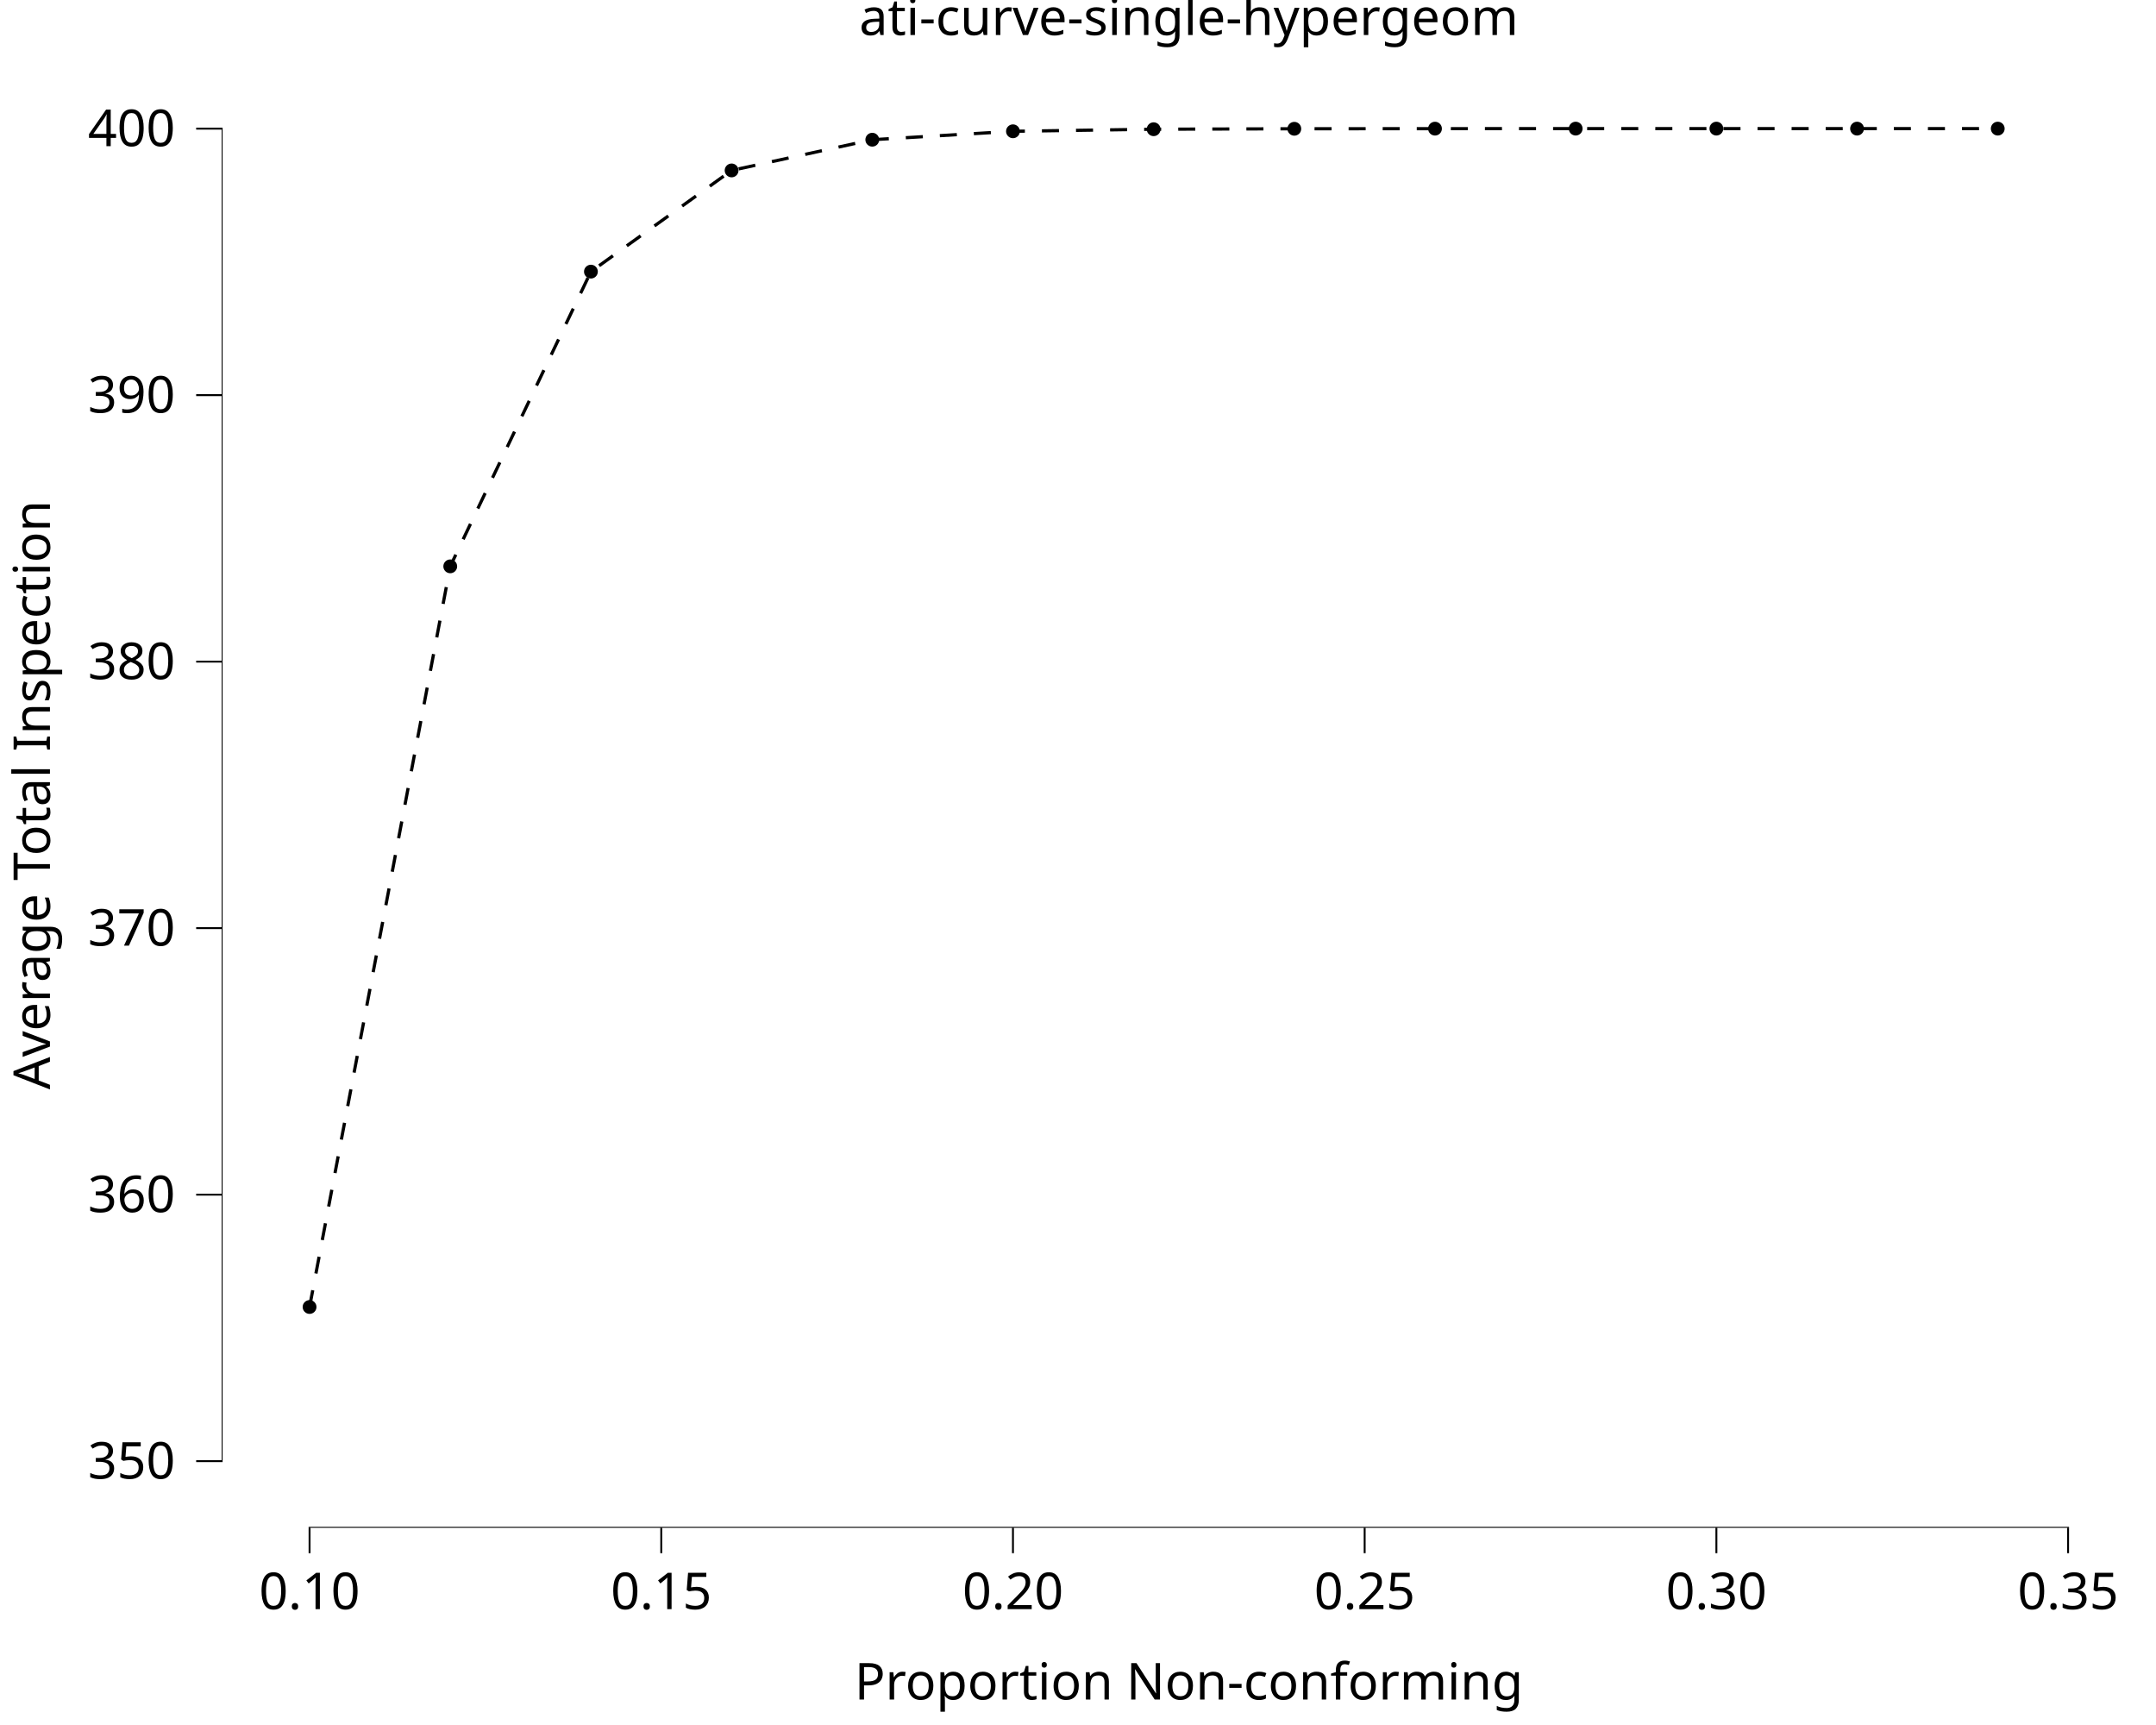
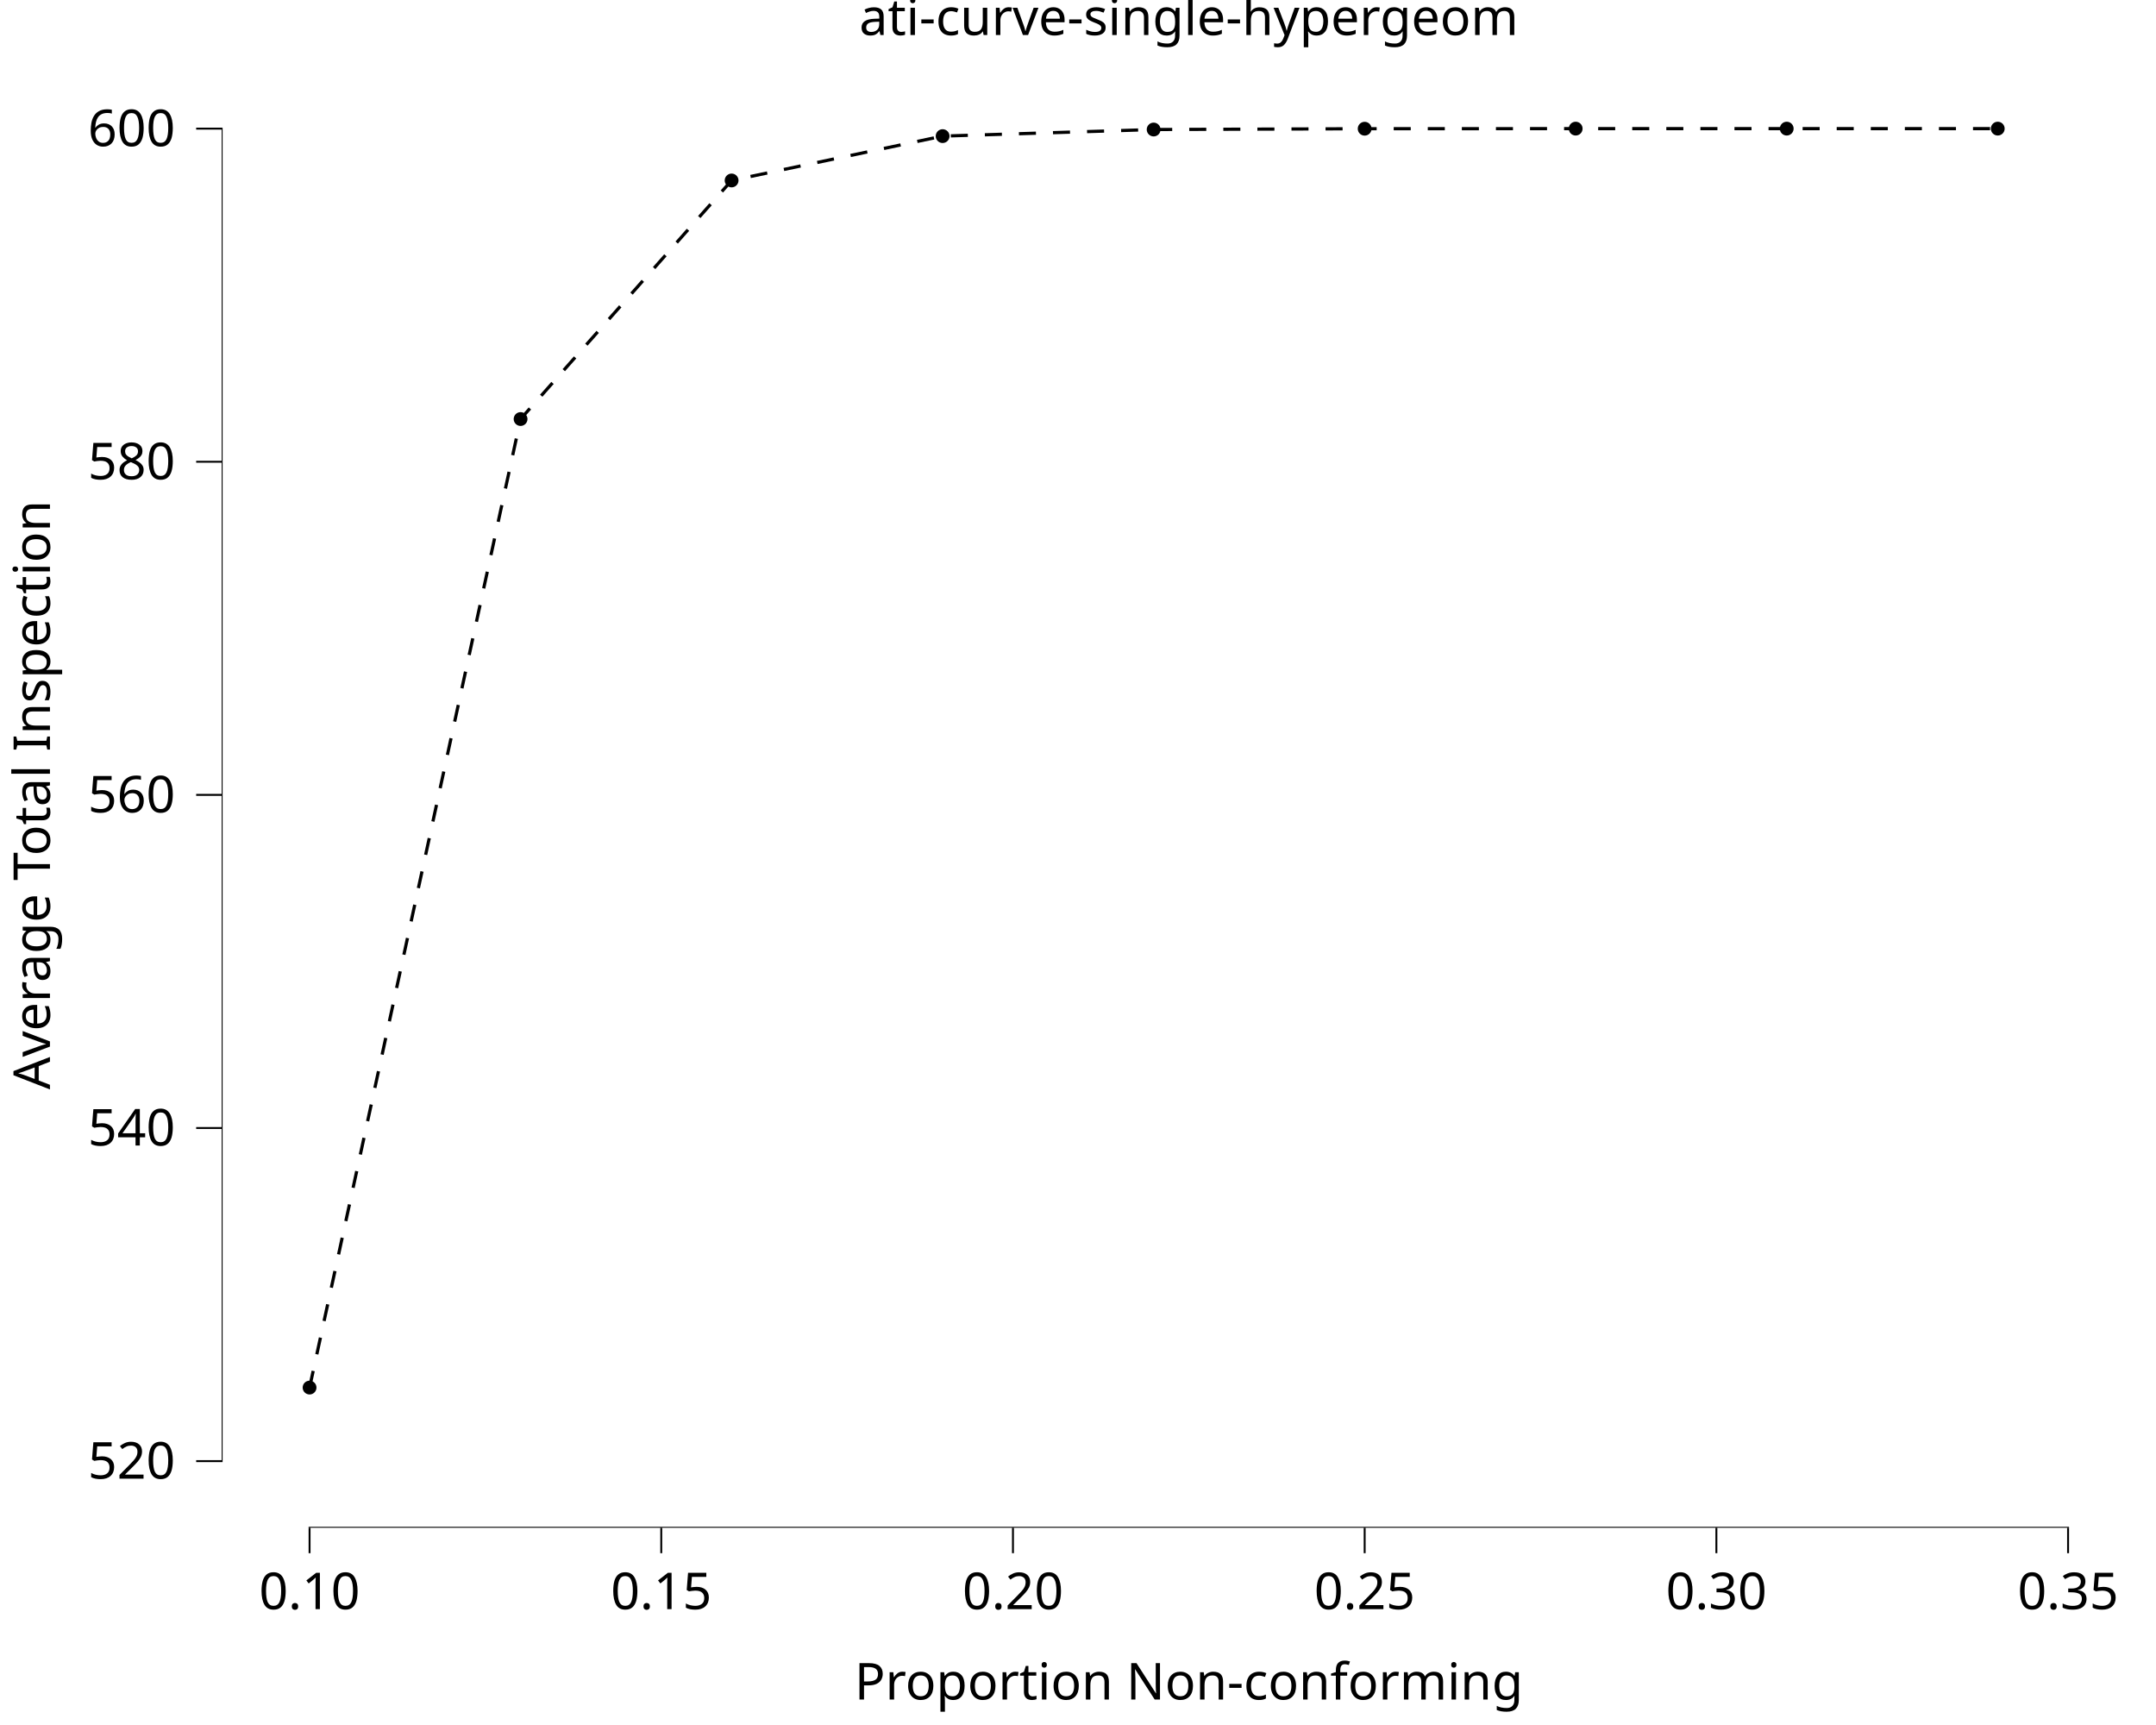
<svg xmlns="http://www.w3.org/2000/svg" class="svglite" data-engine-version="2.0" width="720.00pt" height="576.00pt" viewBox="0 0 720.00 576.00">
  <defs>
    <style type="text/css">
    .svglite line, .svglite polyline, .svglite polygon, .svglite path, .svglite rect, .svglite circle {
      fill: none;
      stroke: #000000;
      stroke-linecap: round;
      stroke-linejoin: round;
      stroke-miterlimit: 10.00;
    }
  </style>
  </defs>
  <rect width="100%" height="100%" style="stroke: none; fill: #FFFFFF;" />
  <defs>
    <clipPath id="cpMC4wMHw3MjAuMDB8MC4wMHw1NzYuMDA=">
      <rect x="0.00" y="0.00" width="720.00" height="576.00" />
    </clipPath>
  </defs>
  <g clip-path="url(#cpMC4wMHw3MjAuMDB8MC4wMHw1NzYuMDA=)">
    <rect x="0.00" y="0.00" width="720.00" height="576.00" style="stroke-width: 10.67; stroke: none;" />
  </g>
  <defs>
    <clipPath id="cpNzQuMDJ8NzIwLjAwfDIwLjcxfDUxMC4xNA==">
      <rect x="74.02" y="20.71" width="645.98" height="489.43" />
    </clipPath>
  </defs>
  <g clip-path="url(#cpNzQuMDJ8NzIwLjAwfDIwLjcxfDUxMC4xNA==)">
    <rect x="74.02" y="20.71" width="645.98" height="489.43" style="stroke-width: 10.67; stroke: none;" />
-     <circle cx="103.38" cy="436.42" r="1.95" style="stroke-width: 0.71; fill: #000000;" />
-     <circle cx="150.36" cy="189.11" r="1.95" style="stroke-width: 0.71; fill: #000000;" />
-     <circle cx="197.34" cy="90.70" r="1.95" style="stroke-width: 0.71; fill: #000000;" />
-     <circle cx="244.32" cy="56.91" r="1.95" style="stroke-width: 0.71; fill: #000000;" />
-     <circle cx="291.30" cy="46.65" r="1.95" style="stroke-width: 0.71; fill: #000000;" />
-     <circle cx="338.28" cy="43.84" r="1.95" style="stroke-width: 0.71; fill: #000000;" />
-     <circle cx="385.26" cy="43.15" r="1.95" style="stroke-width: 0.71; fill: #000000;" />
-     <circle cx="432.24" cy="43.00" r="1.95" style="stroke-width: 0.71; fill: #000000;" />
-     <circle cx="479.22" cy="42.96" r="1.95" style="stroke-width: 0.71; fill: #000000;" />
+     <circle cx="103.38" cy="463.33" r="1.95" style="stroke-width: 0.71; fill: #000000;" />
+     <circle cx="173.85" cy="139.92" r="1.95" style="stroke-width: 0.71; fill: #000000;" />
+     <circle cx="244.32" cy="60.26" r="1.95" style="stroke-width: 0.71; fill: #000000;" />
+     <circle cx="314.79" cy="45.45" r="1.95" style="stroke-width: 0.71; fill: #000000;" />
+     <circle cx="385.26" cy="43.25" r="1.95" style="stroke-width: 0.71; fill: #000000;" />
+     <circle cx="455.73" cy="42.98" r="1.95" style="stroke-width: 0.71; fill: #000000;" />
    <circle cx="526.20" cy="42.95" r="1.95" style="stroke-width: 0.71; fill: #000000;" />
-     <circle cx="573.19" cy="42.95" r="1.95" style="stroke-width: 0.71; fill: #000000;" />
-     <circle cx="620.17" cy="42.95" r="1.95" style="stroke-width: 0.71; fill: #000000;" />
+     <circle cx="596.68" cy="42.95" r="1.95" style="stroke-width: 0.71; fill: #000000;" />
    <circle cx="667.15" cy="42.95" r="1.95" style="stroke-width: 0.71; fill: #000000;" />
-     <polyline points="103.38,436.42 150.36,189.11 197.34,90.70 244.32,56.91 291.30,46.65 338.28,43.84 385.26,43.15 432.24,43.00 479.22,42.96 526.20,42.95 573.19,42.95 620.17,42.95 667.15,42.95 " style="stroke-width: 1.07; stroke-dasharray: 5.69,5.69; stroke-linecap: butt;" />
+     <polyline points="103.38,463.33 173.85,139.92 244.32,60.26 314.79,45.45 385.26,43.25 455.73,42.98 526.20,42.95 596.68,42.95 667.15,42.95 " style="stroke-width: 1.07; stroke-dasharray: 5.69,5.69; stroke-linecap: butt;" />
    <line x1="103.06" y1="510.14" x2="690.96" y2="510.14" style="stroke-width: 0.64; stroke-linecap: butt;" />
    <line x1="74.02" y1="488.21" x2="74.02" y2="42.64" style="stroke-width: 0.64; stroke-linecap: butt;" />
    <rect x="74.02" y="20.71" width="645.98" height="489.43" style="stroke-width: 0.00; stroke: none;" />
  </g>
  <g clip-path="url(#cpMC4wMHw3MjAuMDB8MC4wMHw1NzYuMDA=)">
    <polyline points="74.02,510.14 74.02,20.71 " style="stroke-width: 0.00; stroke: none; stroke-linecap: butt;" />
-     <text x="58.54" y="493.74" text-anchor="end" style="font-size: 17.00px; font-family: sans;" textLength="28.37px" lengthAdjust="spacingAndGlyphs">350</text>
-     <text x="58.54" y="404.75" text-anchor="end" style="font-size: 17.00px; font-family: sans;" textLength="28.37px" lengthAdjust="spacingAndGlyphs">360</text>
-     <text x="58.54" y="315.77" text-anchor="end" style="font-size: 17.00px; font-family: sans;" textLength="28.37px" lengthAdjust="spacingAndGlyphs">370</text>
-     <text x="58.54" y="226.78" text-anchor="end" style="font-size: 17.00px; font-family: sans;" textLength="28.37px" lengthAdjust="spacingAndGlyphs">380</text>
-     <text x="58.54" y="137.79" text-anchor="end" style="font-size: 17.00px; font-family: sans;" textLength="28.37px" lengthAdjust="spacingAndGlyphs">390</text>
-     <text x="58.54" y="48.80" text-anchor="end" style="font-size: 17.00px; font-family: sans;" textLength="28.37px" lengthAdjust="spacingAndGlyphs">400</text>
+     <text x="58.54" y="493.74" text-anchor="end" style="font-size: 17.00px; font-family: sans;" textLength="28.37px" lengthAdjust="spacingAndGlyphs">520</text>
+     <text x="58.54" y="382.51" text-anchor="end" style="font-size: 17.00px; font-family: sans;" textLength="28.37px" lengthAdjust="spacingAndGlyphs">540</text>
+     <text x="58.54" y="271.27" text-anchor="end" style="font-size: 17.00px; font-family: sans;" textLength="28.37px" lengthAdjust="spacingAndGlyphs">560</text>
+     <text x="58.54" y="160.04" text-anchor="end" style="font-size: 17.00px; font-family: sans;" textLength="28.37px" lengthAdjust="spacingAndGlyphs">580</text>
+     <text x="58.54" y="48.80" text-anchor="end" style="font-size: 17.00px; font-family: sans;" textLength="28.37px" lengthAdjust="spacingAndGlyphs">600</text>
    <polyline points="65.51,487.89 74.02,487.89 " style="stroke-width: 0.64; stroke-linecap: butt;" />
-     <polyline points="65.51,398.91 74.02,398.91 " style="stroke-width: 0.64; stroke-linecap: butt;" />
-     <polyline points="65.51,309.92 74.02,309.92 " style="stroke-width: 0.64; stroke-linecap: butt;" />
-     <polyline points="65.51,220.93 74.02,220.93 " style="stroke-width: 0.64; stroke-linecap: butt;" />
-     <polyline points="65.51,131.94 74.02,131.94 " style="stroke-width: 0.64; stroke-linecap: butt;" />
+     <polyline points="65.51,376.66 74.02,376.66 " style="stroke-width: 0.64; stroke-linecap: butt;" />
+     <polyline points="65.51,265.42 74.02,265.42 " style="stroke-width: 0.64; stroke-linecap: butt;" />
+     <polyline points="65.51,154.19 74.02,154.19 " style="stroke-width: 0.64; stroke-linecap: butt;" />
    <polyline points="65.51,42.95 74.02,42.95 " style="stroke-width: 0.64; stroke-linecap: butt;" />
    <polyline points="74.02,510.14 720.00,510.14 " style="stroke-width: 0.00; stroke: none; stroke-linecap: butt;" />
    <polyline points="103.38,518.64 103.38,510.14 " style="stroke-width: 0.64; stroke-linecap: butt;" />
    <polyline points="220.83,518.64 220.83,510.14 " style="stroke-width: 0.64; stroke-linecap: butt;" />
    <polyline points="338.28,518.64 338.28,510.14 " style="stroke-width: 0.64; stroke-linecap: butt;" />
    <polyline points="455.73,518.64 455.73,510.14 " style="stroke-width: 0.64; stroke-linecap: butt;" />
    <polyline points="573.19,518.64 573.19,510.14 " style="stroke-width: 0.64; stroke-linecap: butt;" />
    <polyline points="690.64,518.64 690.64,510.14 " style="stroke-width: 0.64; stroke-linecap: butt;" />
    <text x="103.38" y="537.32" text-anchor="middle" style="font-size: 17.00px; font-family: sans;" textLength="33.09px" lengthAdjust="spacingAndGlyphs">0.10</text>
    <text x="220.83" y="537.32" text-anchor="middle" style="font-size: 17.00px; font-family: sans;" textLength="33.09px" lengthAdjust="spacingAndGlyphs">0.15</text>
    <text x="338.28" y="537.32" text-anchor="middle" style="font-size: 17.00px; font-family: sans;" textLength="33.09px" lengthAdjust="spacingAndGlyphs">0.20</text>
    <text x="455.73" y="537.32" text-anchor="middle" style="font-size: 17.00px; font-family: sans;" textLength="33.09px" lengthAdjust="spacingAndGlyphs">0.25</text>
    <text x="573.19" y="537.32" text-anchor="middle" style="font-size: 17.00px; font-family: sans;" textLength="33.09px" lengthAdjust="spacingAndGlyphs">0.30</text>
    <text x="690.64" y="537.32" text-anchor="middle" style="font-size: 17.00px; font-family: sans;" textLength="33.09px" lengthAdjust="spacingAndGlyphs">0.35</text>
    <text x="397.01" y="567.49" text-anchor="middle" style="font-size: 17.00px; font-family: sans;" textLength="204.12px" lengthAdjust="spacingAndGlyphs">Proportion Non-conforming</text>
    <text transform="translate(16.68,265.42) rotate(-90)" text-anchor="middle" style="font-size: 17.00px; font-family: sans;" textLength="188.08px" lengthAdjust="spacingAndGlyphs">Average Total Inspection</text>
    <text x="397.01" y="11.70" text-anchor="middle" style="font-size: 17.00px; font-family: sans;" textLength="206.01px" lengthAdjust="spacingAndGlyphs">ati-curve-single-hypergeom</text>
  </g>
</svg>
